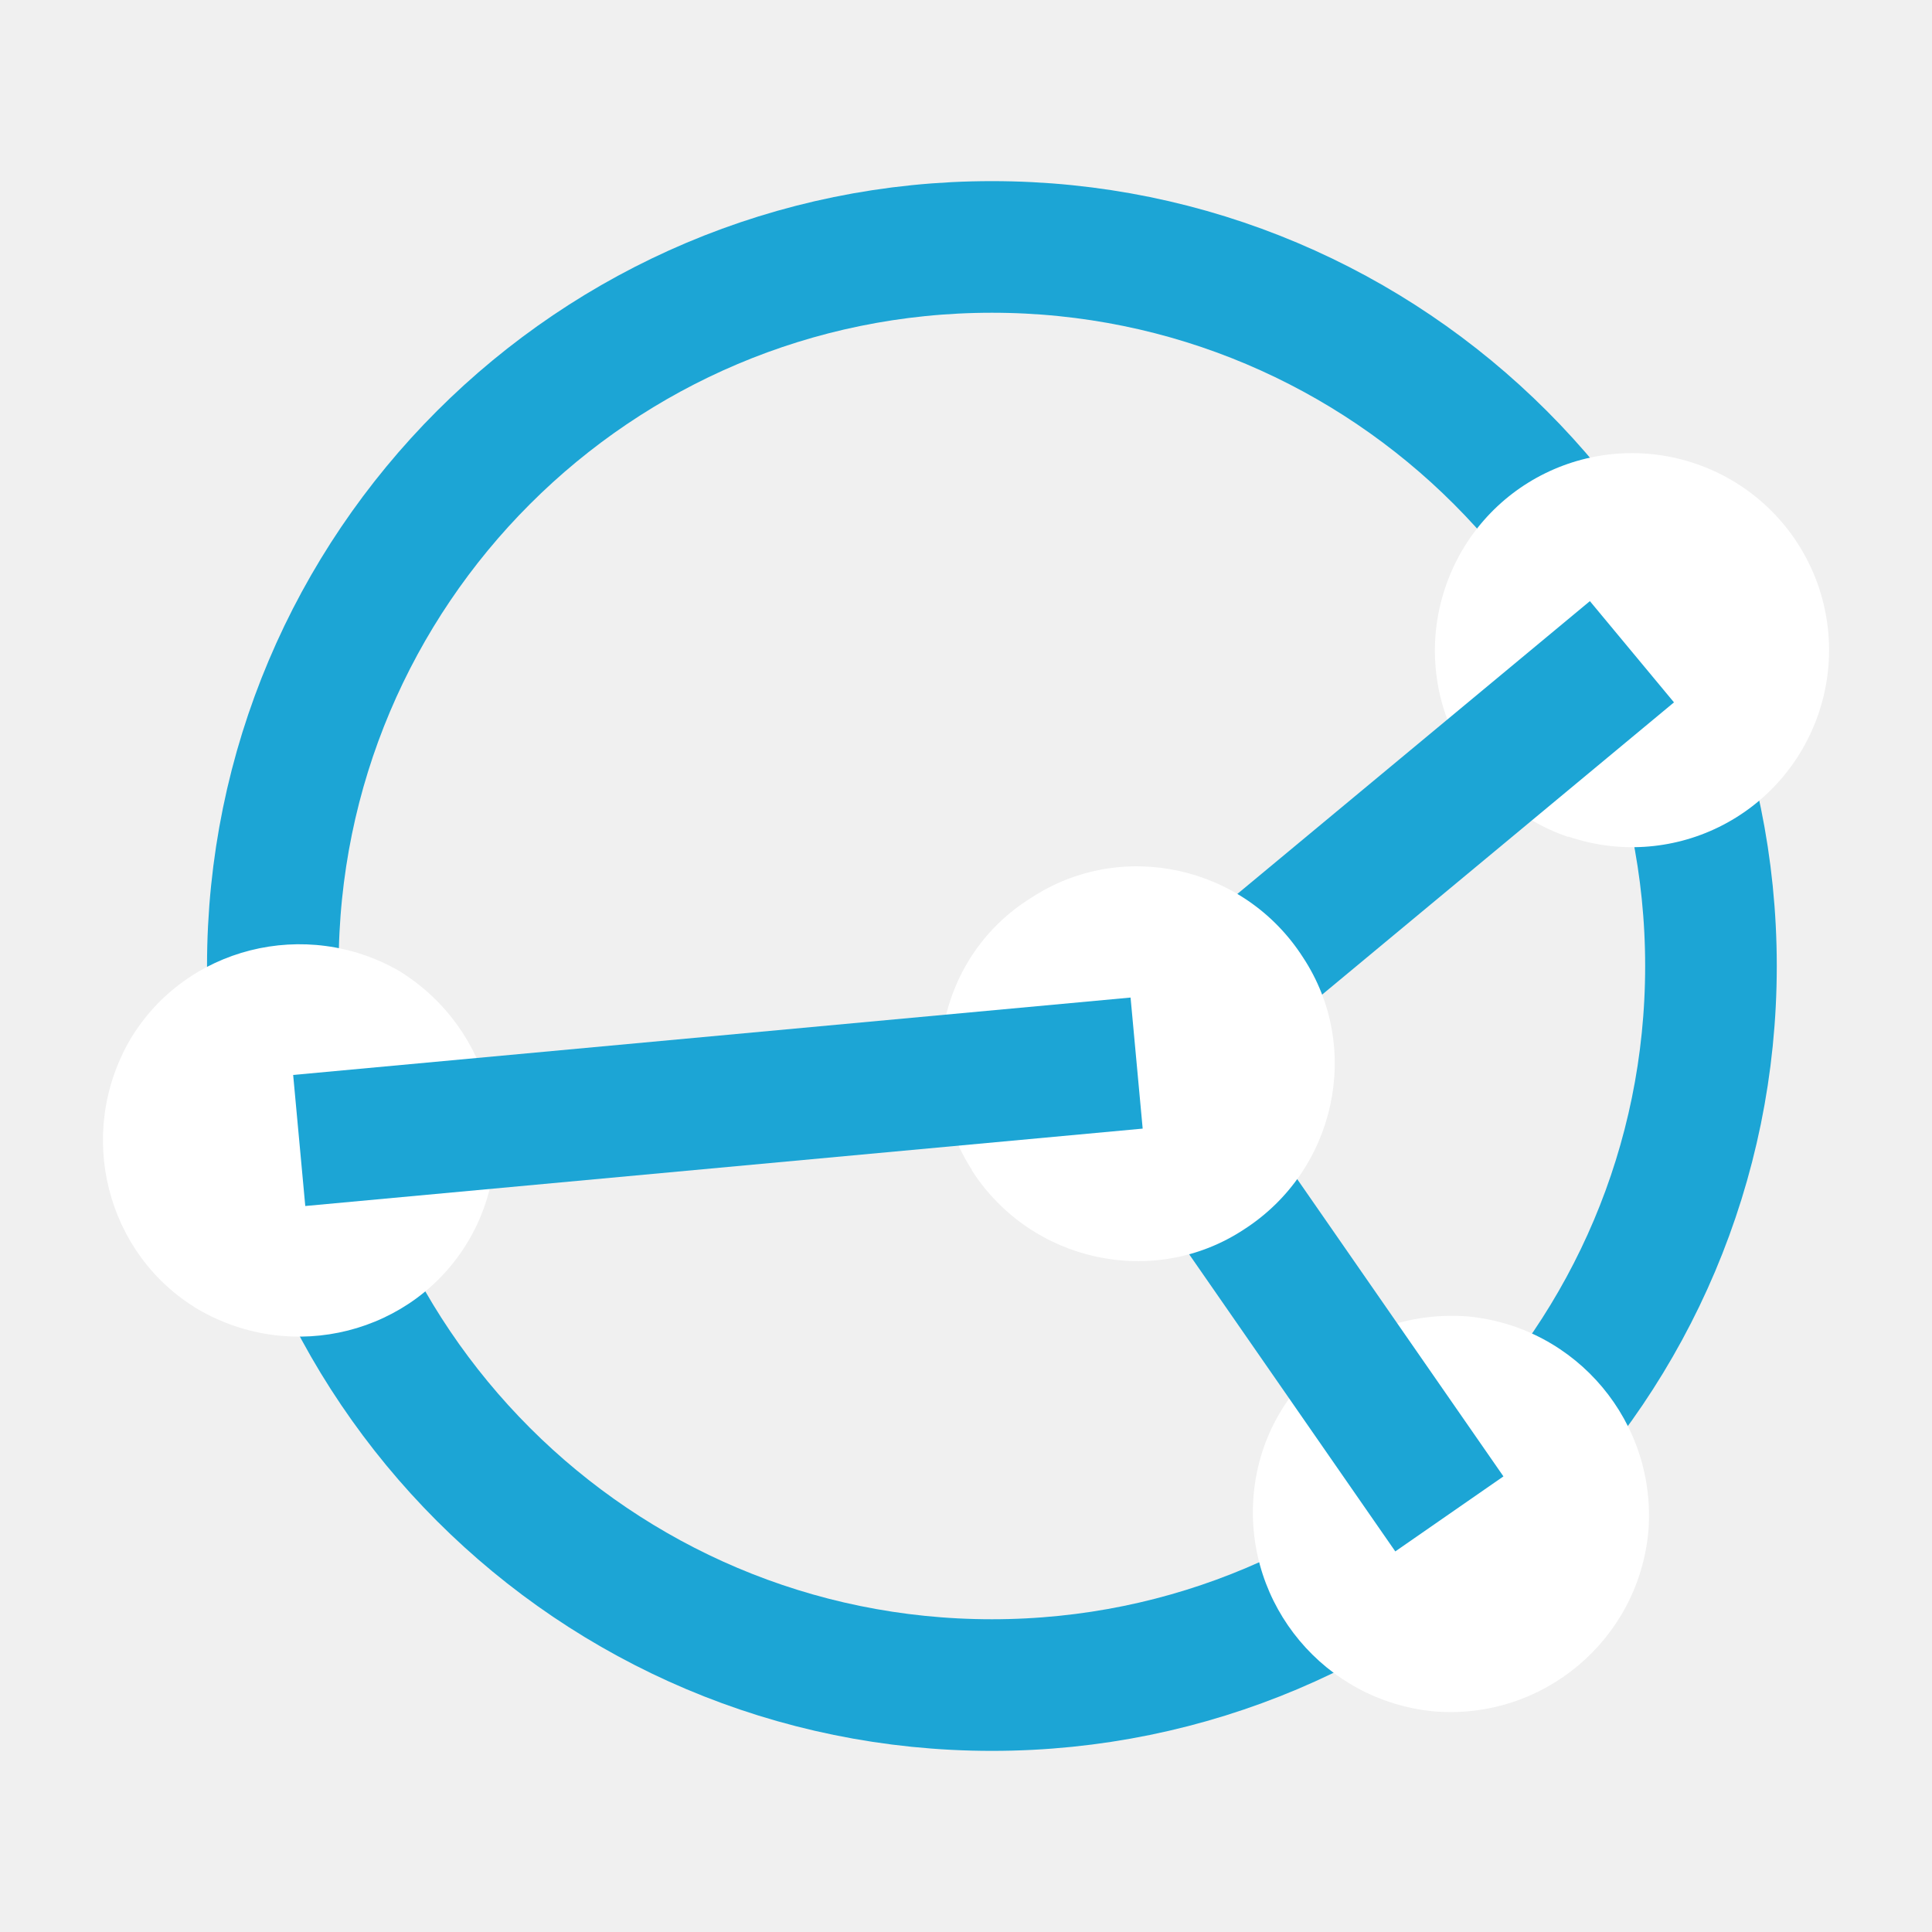
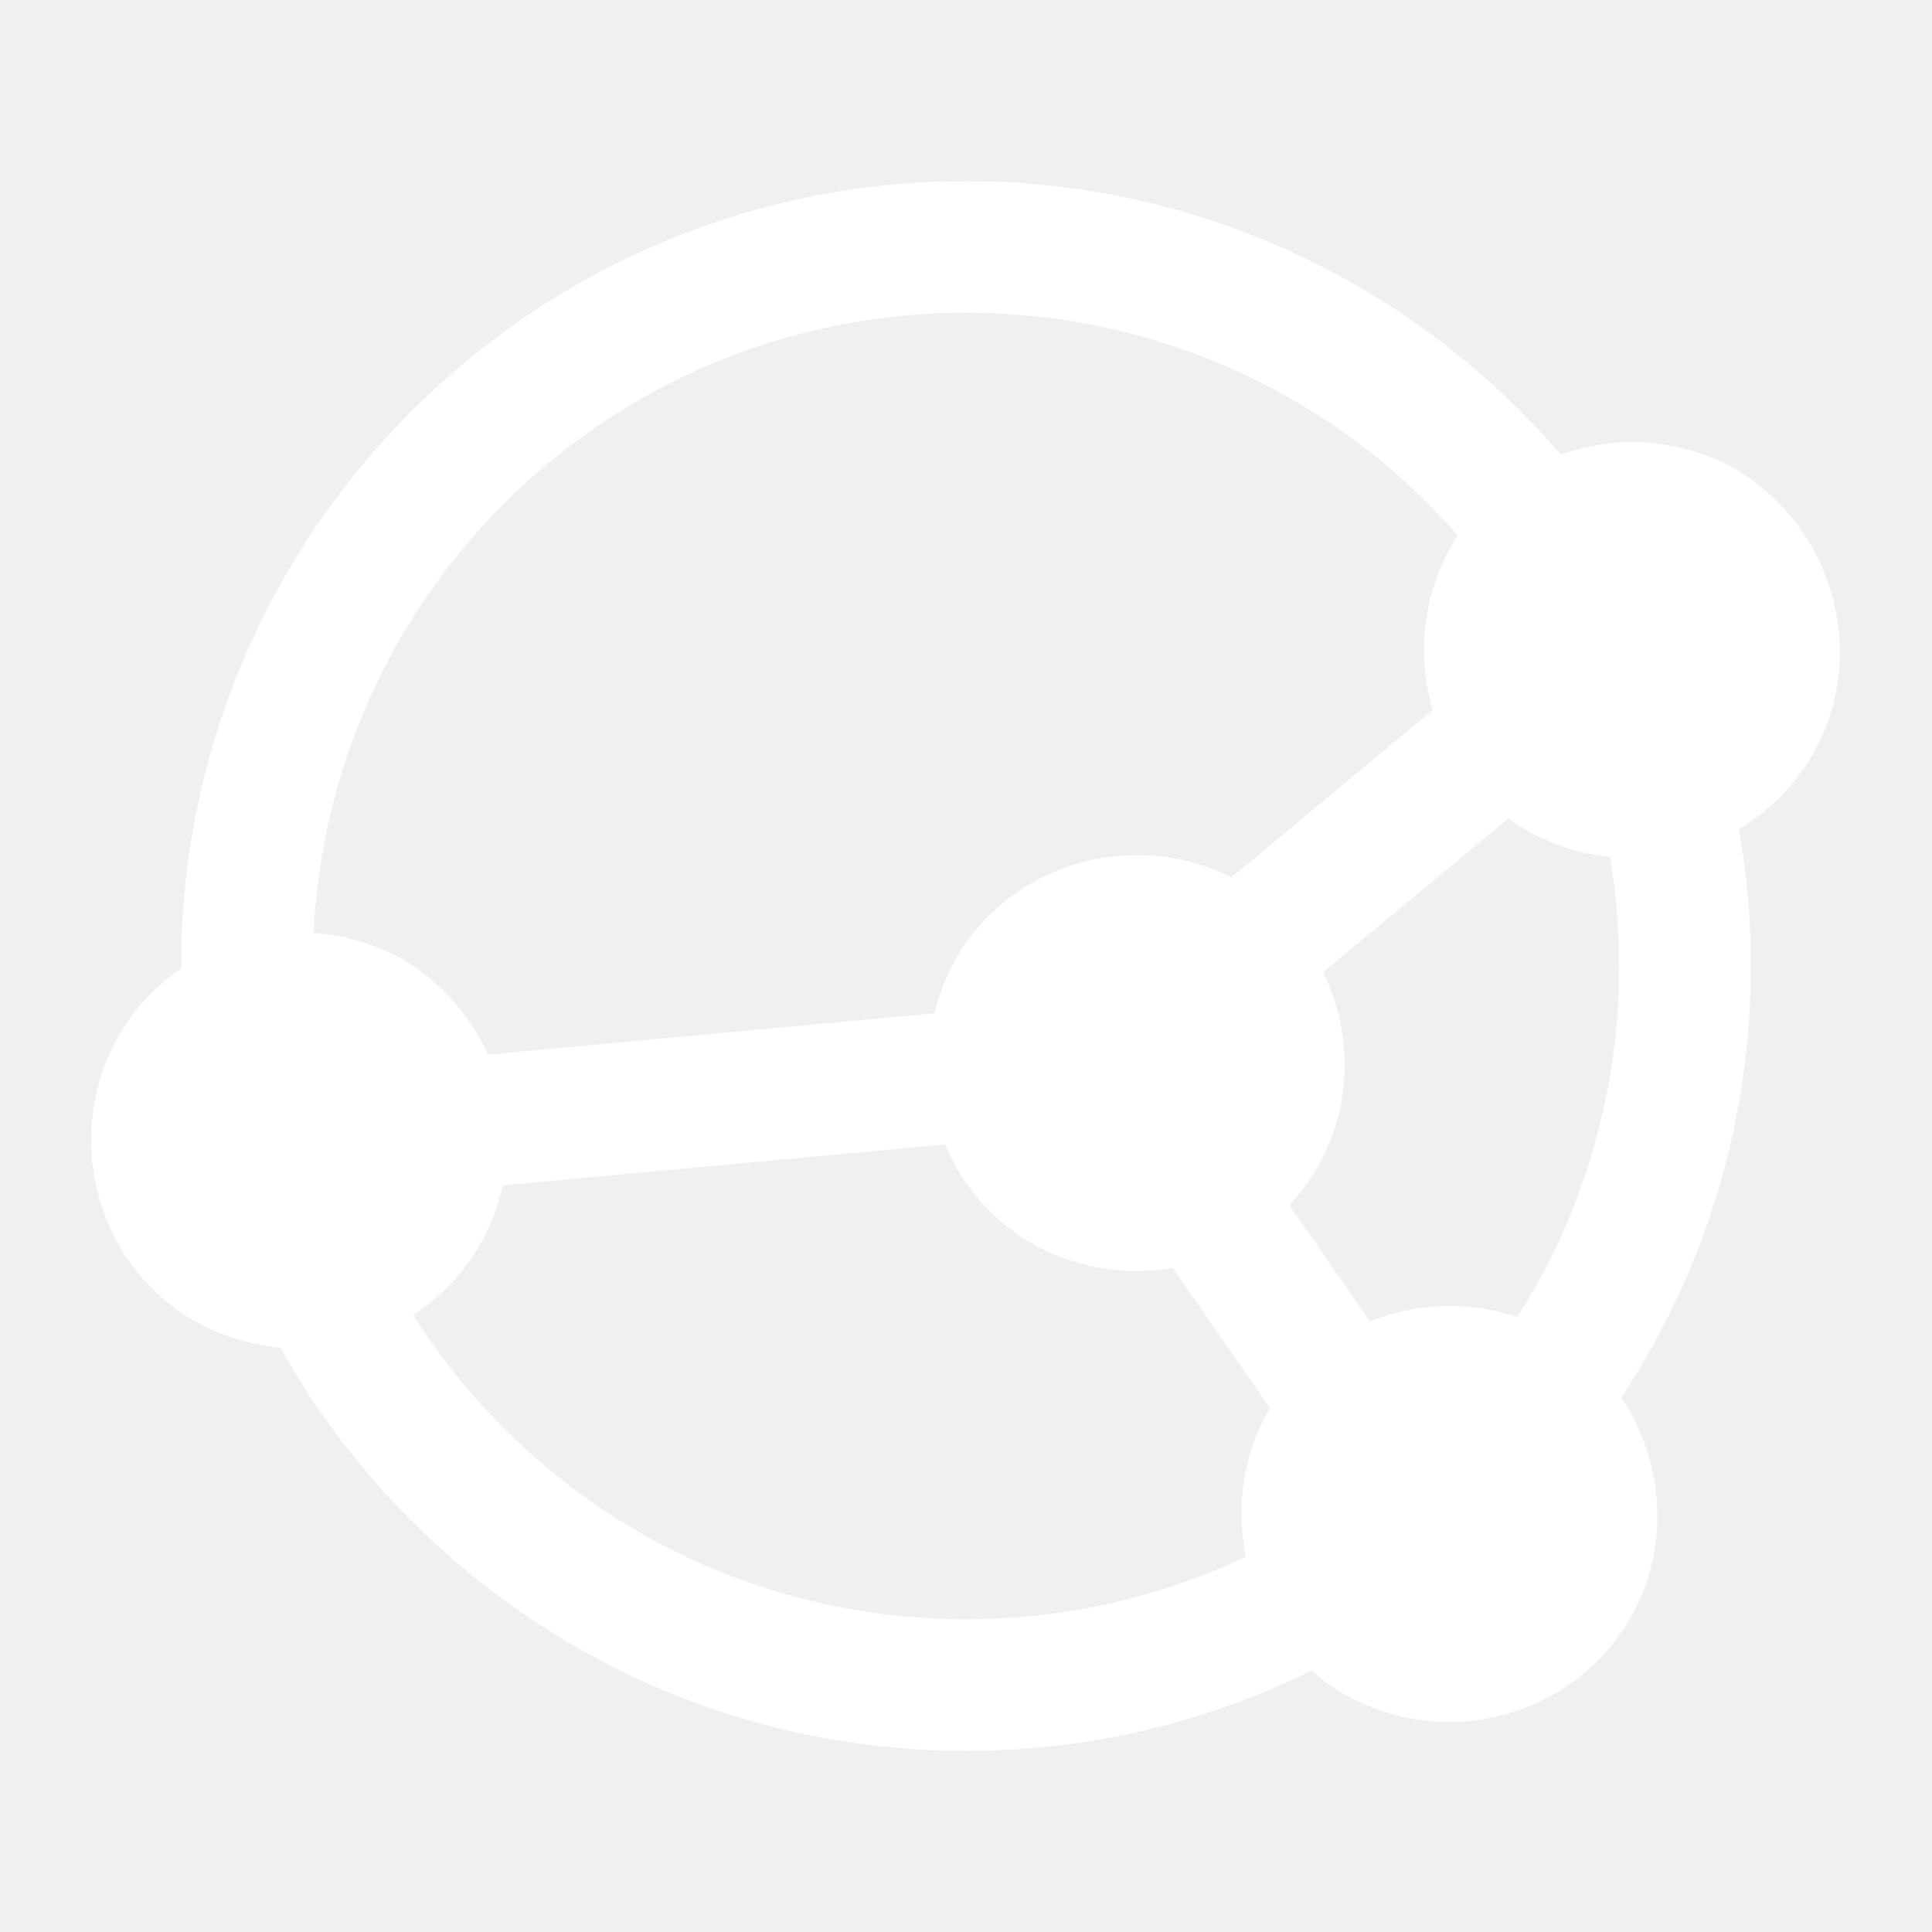
- <svg xmlns="http://www.w3.org/2000/svg" width="32" height="32" viewBox="0 0 32 32">
-   <circle cx="16.429" cy="16" r="11.91" stroke-miterlimit="10" fill="none" stroke="#1ca5d5" stroke-width="2.18" />
-   <path d="M25.976 13.856a3.26 3.26 0 0 0 4.144-2.035 3.26 3.26 0 0 0-2.034-4.14 3.26 3.26 0 0 0-4.144 2.04 3.26 3.26 0 0 0 2.035 4.142z" fill="#fff" />
-   <path stroke-miterlimit="10" d="M27.03 10.795l-8.203 6.813" fill="none" stroke="#1ca5d5" stroke-width="2.18" />
-   <path d="M20.762 24.785a3.314 3.314 0 0 0 2.98 3.56 3.293 3.293 0 0 0 3.56-2.978 3.314 3.314 0 0 0-2.98-3.562c-1.816-.145-3.414 1.163-3.56 2.98z" fill="#fff" />
-   <path stroke-miterlimit="10" d="M24.006 25.075l-5.18-7.467" fill="none" stroke="#1ca5d5" stroke-width="2.18" />
-   <path d="M16.096 19.384c.982 1.526 3.017 1.962 4.507.98 1.526-.98 1.962-3.015.98-4.505-.98-1.53-3.015-1.968-4.505-.987-1.526.945-1.962 2.98-.98 4.506zm-9.47-3.294c-1.562-.907-3.56-.4-4.47 1.128-.908 1.562-.4 3.56 1.127 4.47 1.563.908 3.562.4 4.47-1.127.908-1.52.4-3.52-1.127-4.47z" fill="#fff" />
-   <path stroke-miterlimit="10" d="M4.956 18.89l13.87-1.282" fill="none" stroke="#1ca5d5" stroke-width="2.18" />
+ <svg xmlns="http://www.w3.org/2000/svg" viewBox="0 0 32 32" height="32" width="32">
+   <path d="M16 3C8.833 3 3 8.833 3 16s5.833 13 13 13 13-5.833 13-13S23.167 3 16 3zm0 2.18c5.99 0 10.818 4.83 10.818 10.82S21.988 26.82 16 26.82c-5.99 0-10.82-4.83-10.82-10.82S10.01 5.18 16 5.18z" style="line-height:normal;font-variant-ligatures:normal;font-variant-position:normal;font-variant-caps:normal;font-variant-numeric:normal;font-variant-alternates:normal;font-feature-settings:normal;text-indent:0;text-align:start;text-decoration-line:none;text-decoration-style:solid;text-decoration-color:#000;text-transform:none;text-orientation:mixed;shape-padding:0;isolation:auto;mix-blend-mode:normal" color="#000" font-weight="400" font-family="sans-serif" white-space="normal" overflow="visible" fill="#fff" />
+   <path d="M25.904 9.957L17.7 16.77l1.394 1.677 8.203-6.814z" style="line-height:normal;font-variant-ligatures:normal;font-variant-position:normal;font-variant-caps:normal;font-variant-numeric:normal;font-variant-alternates:normal;font-feature-settings:normal;text-indent:0;text-align:start;text-decoration-line:none;text-decoration-style:solid;text-decoration-color:#000;text-transform:none;text-orientation:mixed;shape-padding:0;isolation:auto;mix-blend-mode:normal" color="#000" font-weight="400" font-family="sans-serif" white-space="normal" overflow="visible" fill="#fff" />
+   <path d="M19.29 16.986L17.5 18.23l5.182 7.467 1.79-1.244z" style="line-height:normal;font-variant-ligatures:normal;font-variant-position:normal;font-variant-caps:normal;font-variant-numeric:normal;font-variant-alternates:normal;font-feature-settings:normal;text-indent:0;text-align:start;text-decoration-line:none;text-decoration-style:solid;text-decoration-color:#000;text-transform:none;text-orientation:mixed;shape-padding:0;isolation:auto;mix-blend-mode:normal" color="#000" font-weight="400" font-family="sans-serif" white-space="normal" overflow="visible" fill="#fff" />
+   <path d="M18.297 16.523l-13.87 1.282.2 2.17 13.87-1.282z" style="line-height:normal;font-variant-ligatures:normal;font-variant-position:normal;font-variant-caps:normal;font-variant-numeric:normal;font-variant-alternates:normal;font-feature-settings:normal;text-indent:0;text-align:start;text-decoration-line:none;text-decoration-style:solid;text-decoration-color:#000;text-transform:none;text-orientation:mixed;shape-padding:0;isolation:auto;mix-blend-mode:normal" color="#000" font-weight="400" font-family="sans-serif" white-space="normal" overflow="visible" fill="#fff" />
+   <g fill="#fff">
+     <path d="M6.727 15.922c-1.656-.962-3.775-.425-4.74 1.195-.962 1.656-.423 3.775 1.195 4.74 1.657.962 3.777.423 4.74-1.195.962-1.612.423-3.732-1.195-4.74zM25.78 22.108c-1.657-.962-3.775-.425-4.74 1.195-.963 1.656-.424 3.775 1.195 4.74 1.657.962 3.776.423 4.74-1.195.96-1.612.423-3.732-1.196-4.74zM20.598 14.64c-1.656-.962-3.774-.425-4.74 1.195-.96 1.656-.423 3.774 1.196 4.74 1.657.962 3.776.423 4.74-1.196.962-1.612.423-3.732-1.196-4.74zM28.803 7.8c-1.656-.96-3.774-.423-4.74 1.197-.962 1.656-.423 3.774 1.196 4.74 1.656.962 3.775.423 4.738-1.196.962-1.61.424-3.73-1.195-4.738z" />
+   </g>
</svg>
